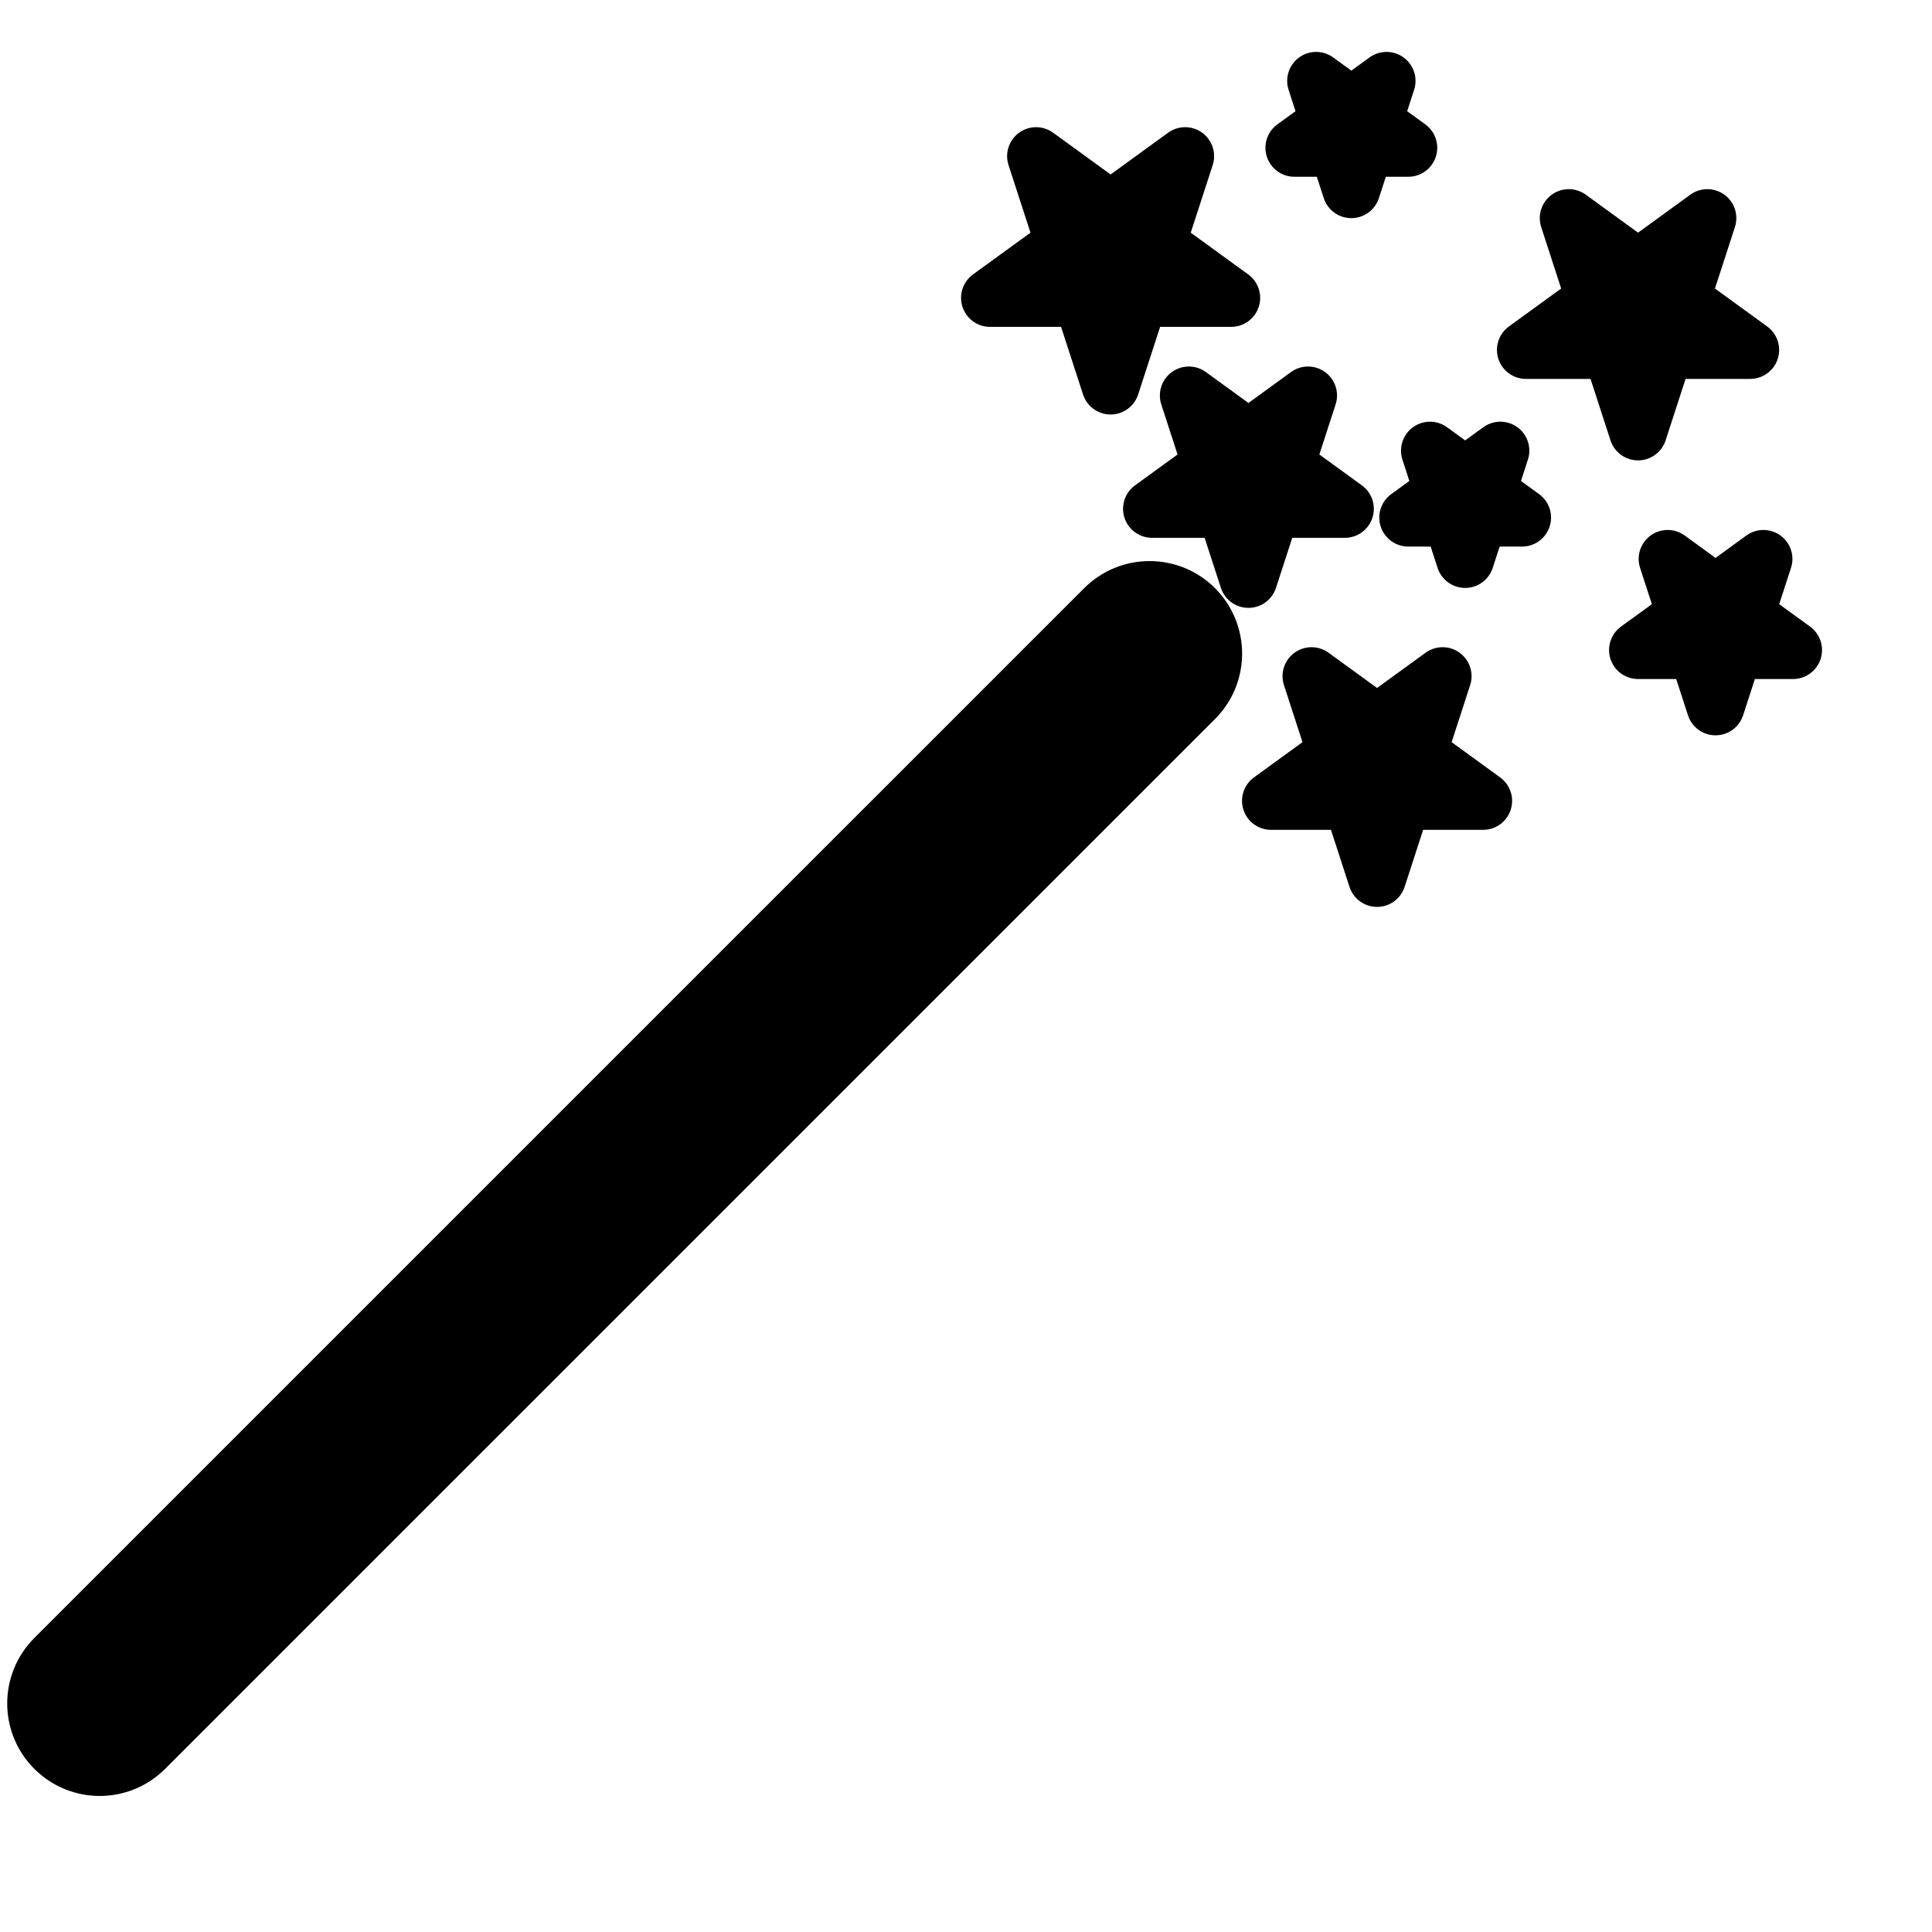
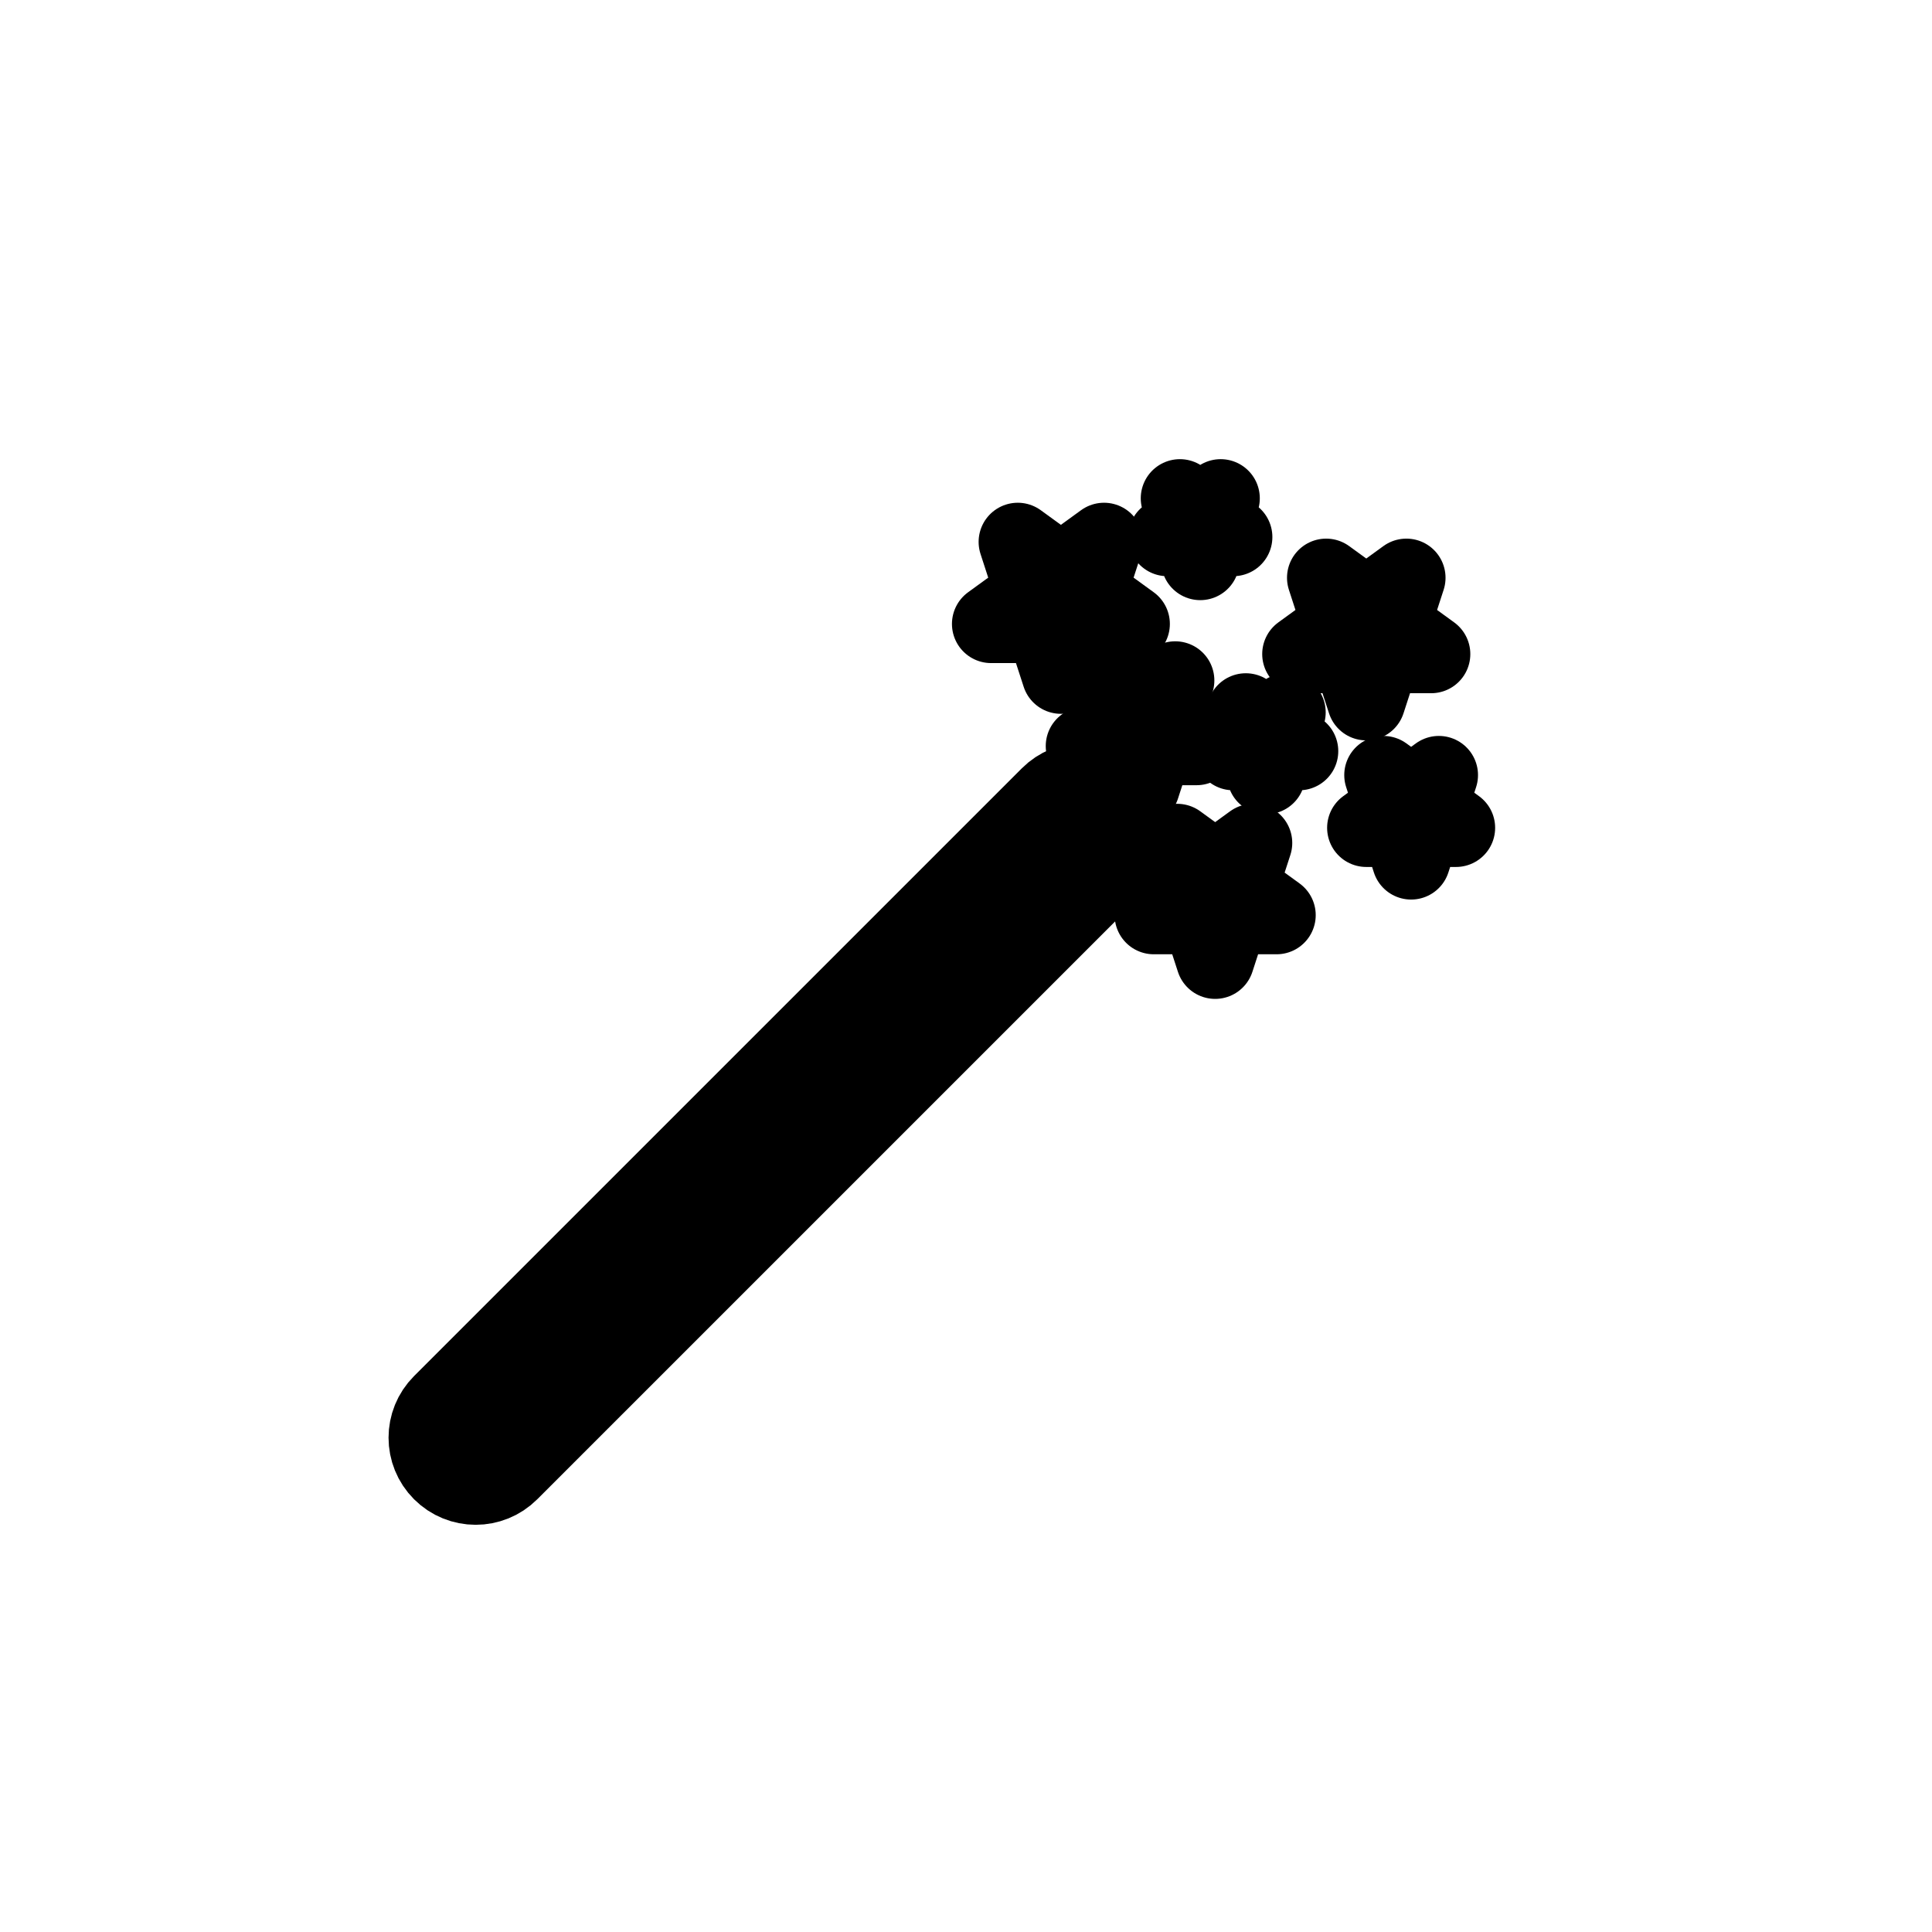
<svg xmlns="http://www.w3.org/2000/svg" width="38" height="38" viewBox="0 0 38 38" fill="none">
-   <g transform="scale(0.38) translate(-1, -4)">
-     <path d="M62.475,35.858c-1.089-1.089-2.855-1.089-3.944,0L4.19,90.197c-1.089,1.09-1.089,2.855,0,3.944c1.089,1.09,2.854,1.09,3.944,0l54.341-54.339C63.564,38.713,63.564,36.947,62.475,35.858z" fill="currentColor" stroke="currentColor" stroke-width="4" stroke-linejoin="round" />
-     <polygon points="62.535,24.471 70.609,30.337 60.629,30.337 68.704,24.471 65.619,33.963" fill="currentColor" stroke="currentColor" stroke-width="3" stroke-linejoin="round" />
-     <polygon points="58.484,23.954 54.628,12.083 64.726,19.418 52.244,19.418 62.342,12.083 58.484,23.954" fill="currentColor" stroke="currentColor" stroke-width="3" stroke-linejoin="round" />
-     <polygon points="72.276,49.441 68.884,38.999 77.766,45.452 66.787,45.452 75.668,38.999 72.276,49.441" fill="currentColor" stroke="currentColor" stroke-width="3" stroke-linejoin="round" />
-     <polygon points="89.796,40.56 87.317,32.931 93.807,37.646 85.785,37.646 92.275,32.931 89.796,40.56" fill="currentColor" stroke="currentColor" stroke-width="3" stroke-linejoin="round" />
-     <polygon points="70.944,13.791 69.124,8.187 73.891,11.65 67.999,11.65 72.767,8.187 70.944,13.791" fill="currentColor" stroke="currentColor" stroke-width="3" stroke-linejoin="round" />
-     <polygon points="85.785,26.329 82.199,15.291 91.588,22.112 79.982,22.112 89.372,15.291 85.785,26.329" fill="currentColor" stroke="currentColor" stroke-width="3" stroke-linejoin="round" />
-     <polygon points="76.836,32.931 75.016,27.327 79.782,30.79 73.891,30.79 78.658,27.327 76.836,32.931" fill="currentColor" stroke="currentColor" stroke-width="3" stroke-linejoin="round" />
+   <g transform="translate(8,8) scale(0.22)">
+     <path d="M62.475,35.858c-1.089-1.089-2.855-1.089-3.944,0L4.19,90.197c-1.089,1.09-1.089,2.855,0,3.944c1.089,1.09,2.854,1.09,3.944,0l54.341-54.339C63.564,38.713,63.564,36.947,62.475,35.858z" fill="currentColor" stroke="currentColor" stroke-width="10" stroke-linejoin="round" />
+     <polygon points="62.535,24.471 70.609,30.337 60.629,30.337 68.704,24.471 65.619,33.963" fill="currentColor" stroke="currentColor" stroke-width="7" stroke-linejoin="round" />
+     <polygon points="58.484,23.954 54.628,12.083 64.726,19.418 52.244,19.418 62.342,12.083 58.484,23.954" fill="currentColor" stroke="currentColor" stroke-width="7" stroke-linejoin="round" />
+     <polygon points="72.276,49.441 68.884,38.999 77.766,45.452 66.787,45.452 75.668,38.999 72.276,49.441" fill="currentColor" stroke="currentColor" stroke-width="7" stroke-linejoin="round" />
+     <polygon points="89.796,40.56 87.317,32.931 93.807,37.646 85.785,37.646 92.275,32.931 89.796,40.56" fill="currentColor" stroke="currentColor" stroke-width="7" stroke-linejoin="round" />
+     <polygon points="70.944,13.791 69.124,8.187 73.891,11.65 67.999,11.65 72.767,8.187 70.944,13.791" fill="currentColor" stroke="currentColor" stroke-width="7" stroke-linejoin="round" />
+     <polygon points="85.785,26.329 82.199,15.291 91.588,22.112 79.982,22.112 89.372,15.291 85.785,26.329" fill="currentColor" stroke="currentColor" stroke-width="7" stroke-linejoin="round" />
+     <polygon points="76.836,32.931 75.016,27.327 79.782,30.79 73.891,30.79 78.658,27.327 76.836,32.931" fill="currentColor" stroke="currentColor" stroke-width="7" stroke-linejoin="round" />
  </g>
</svg>
